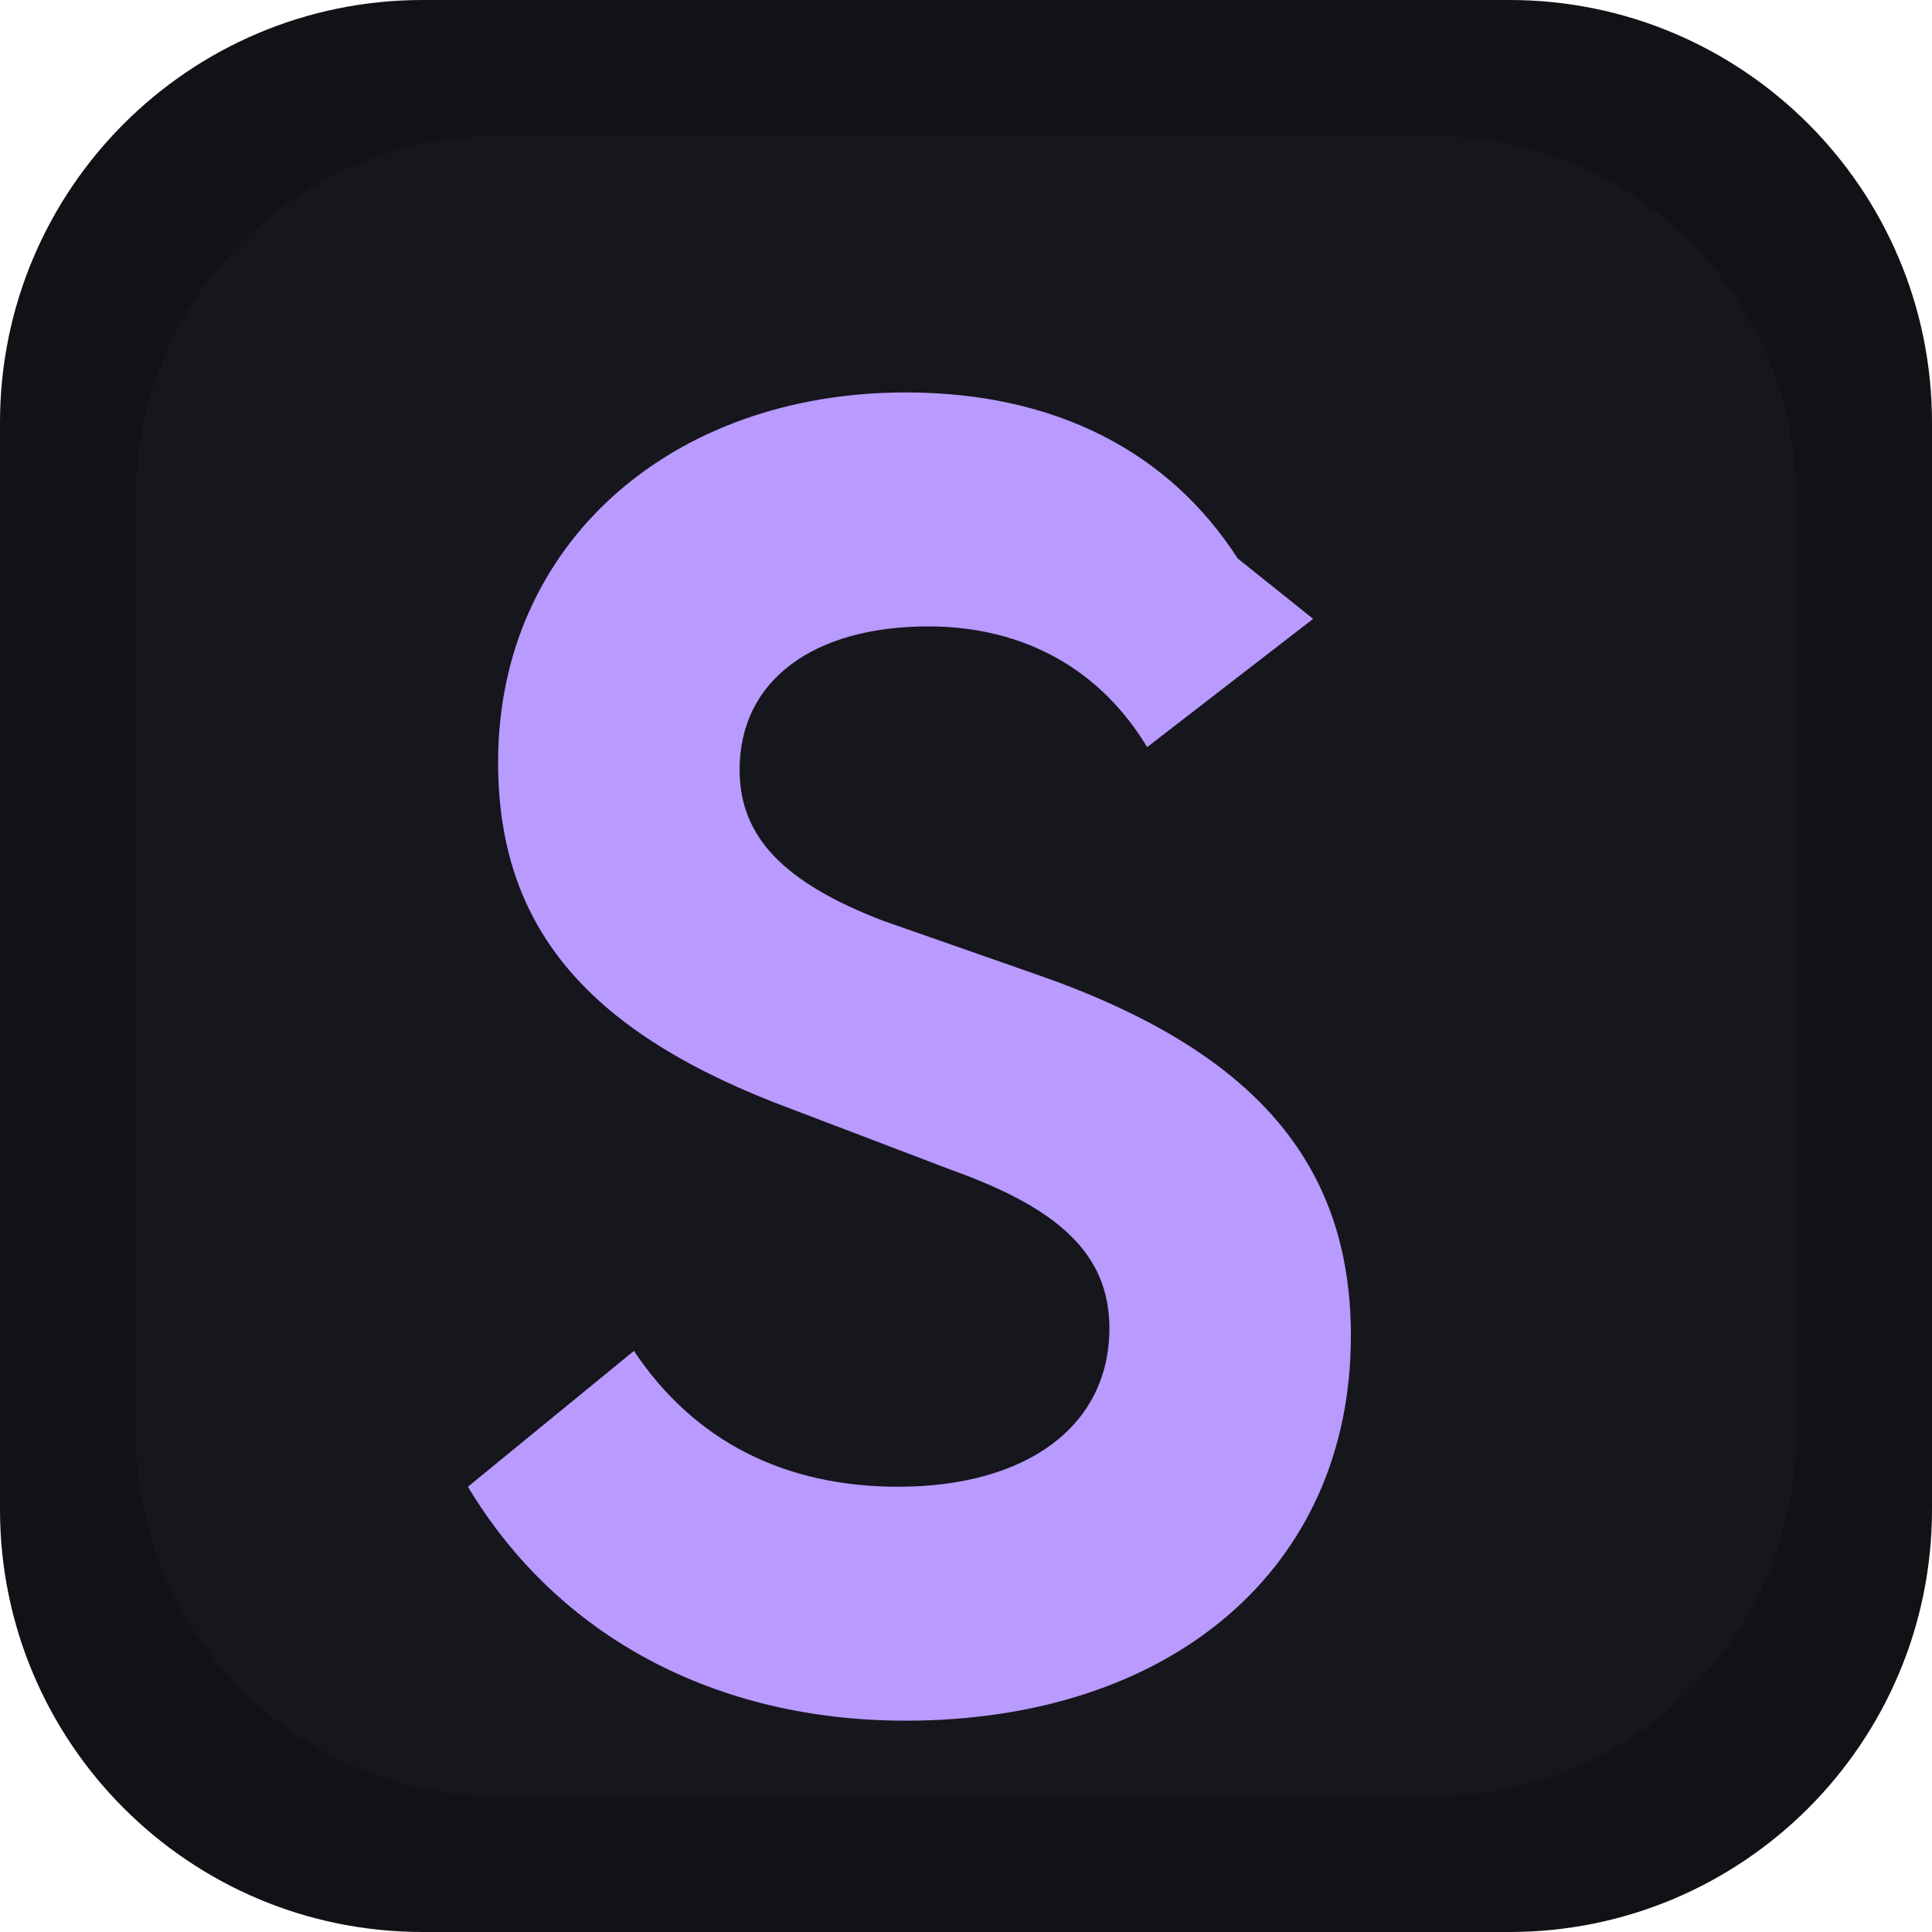
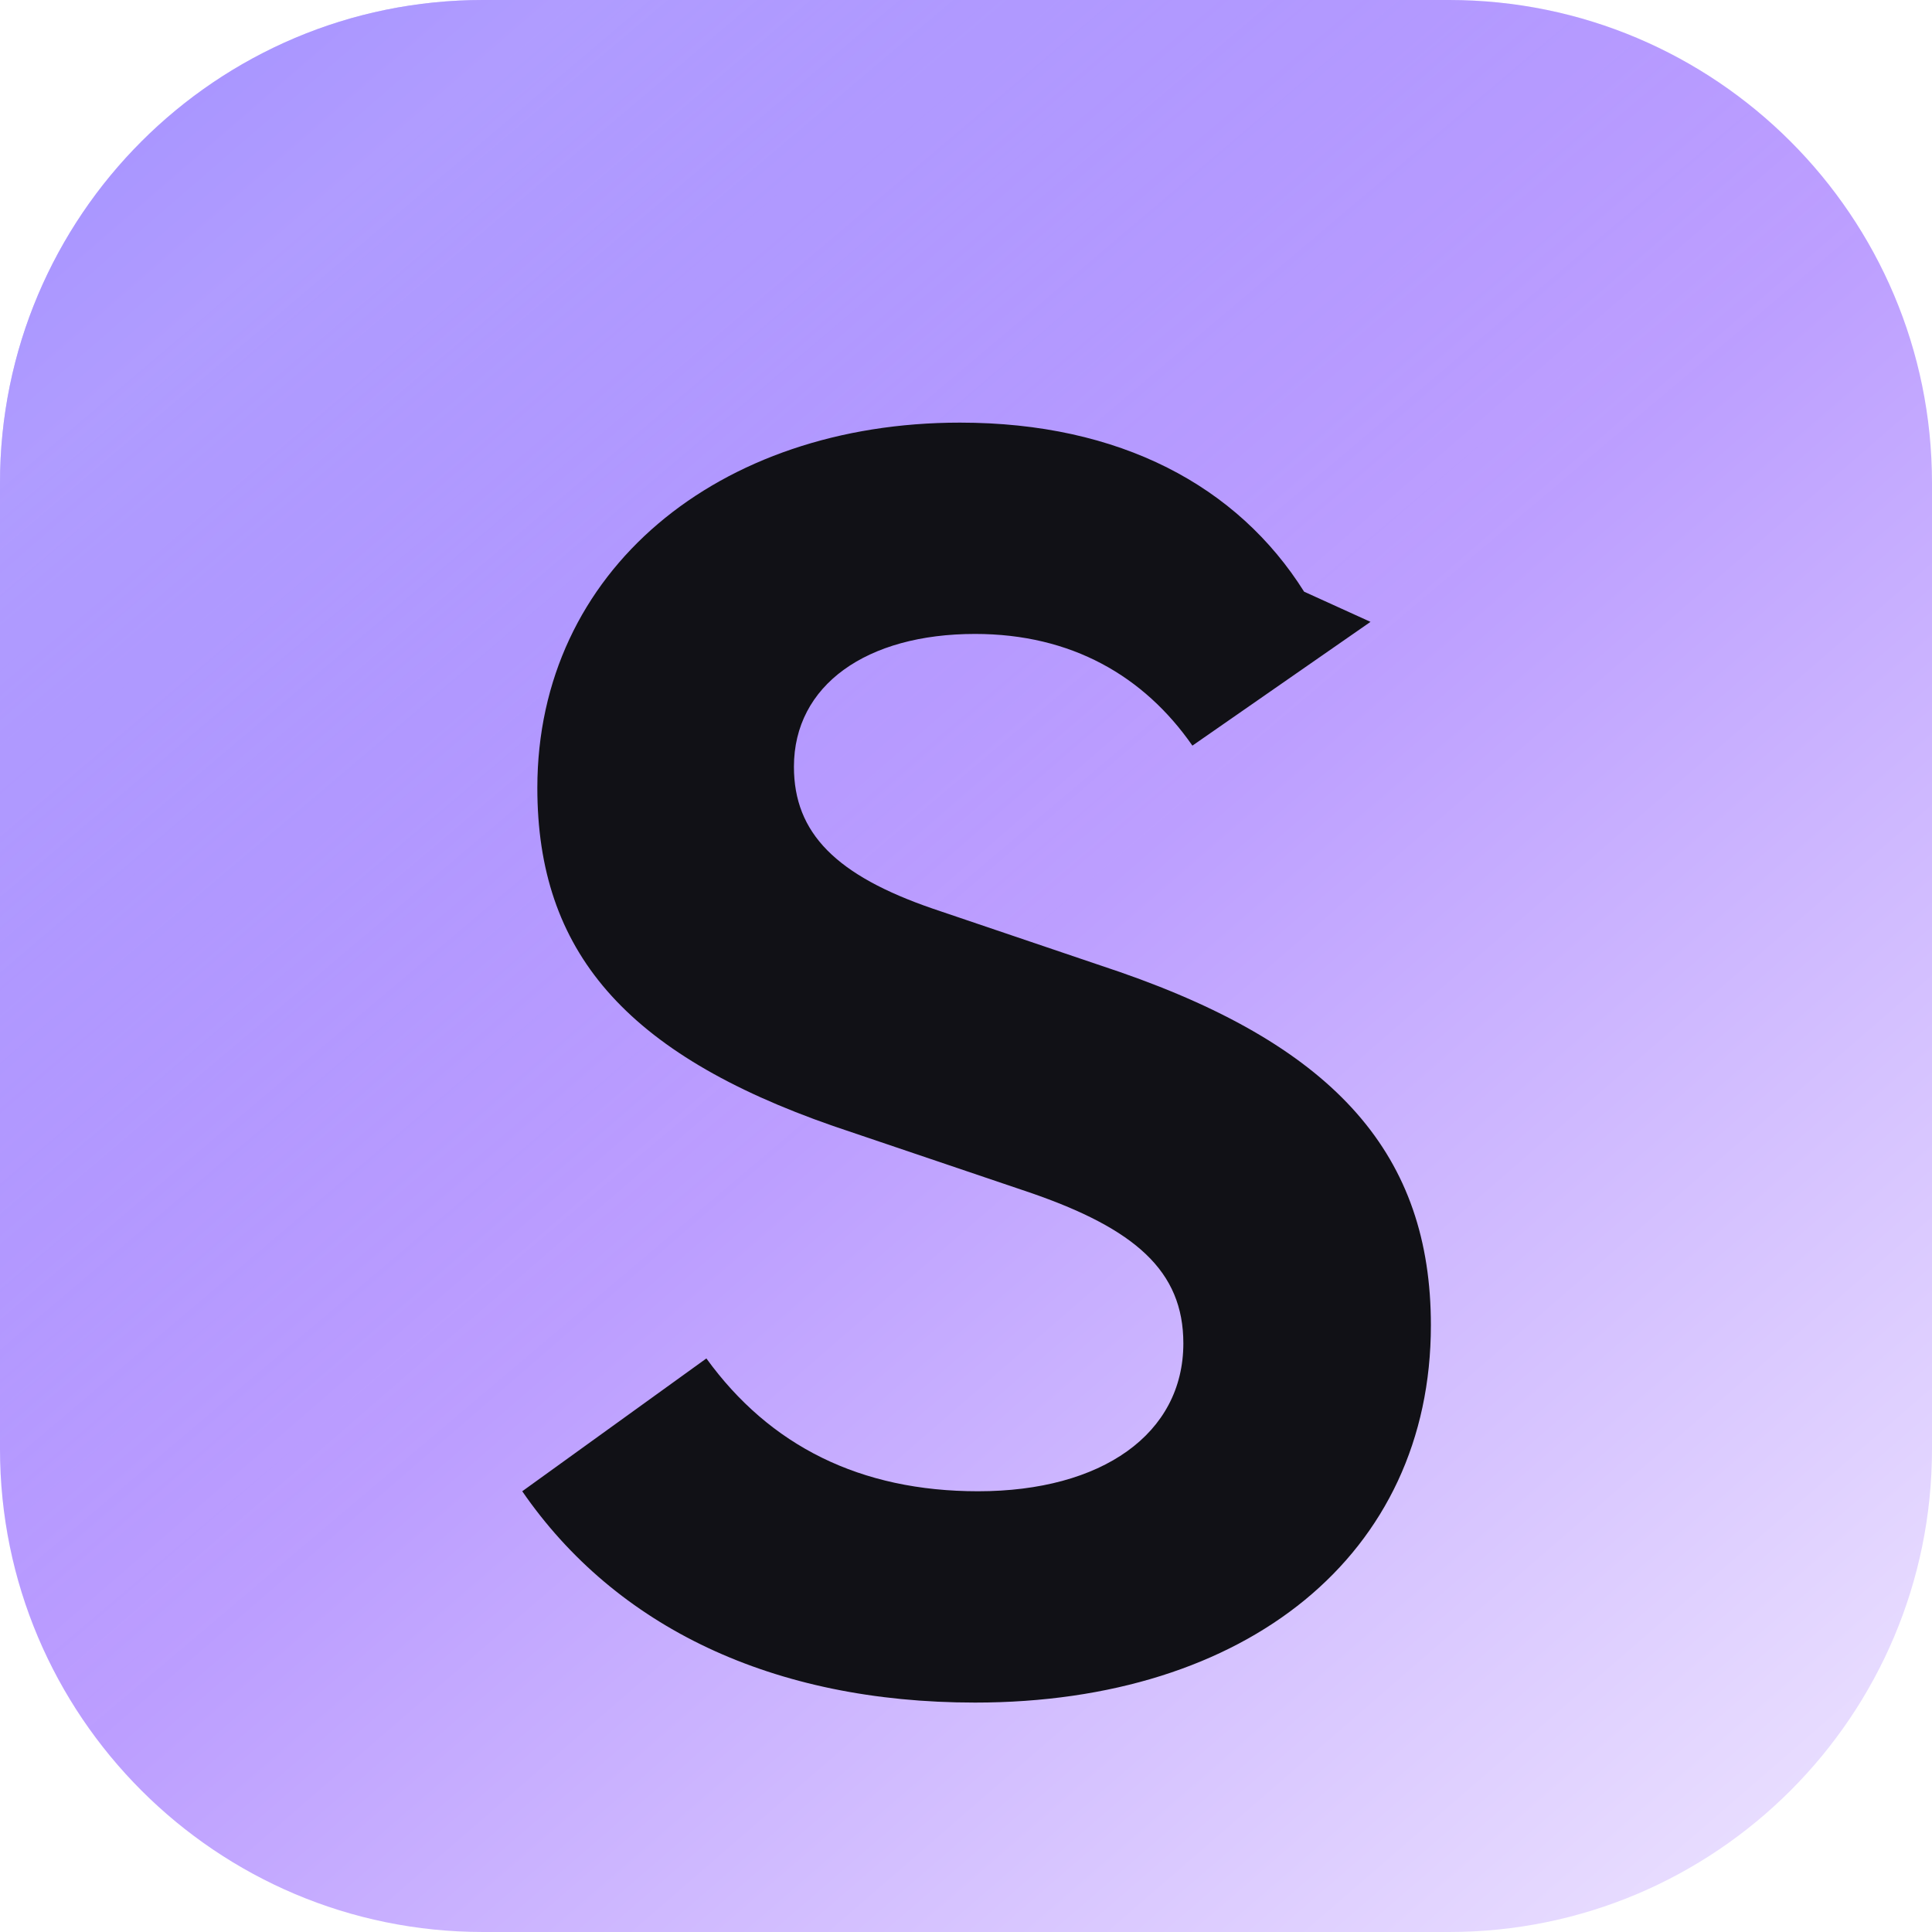
<svg xmlns="http://www.w3.org/2000/svg" viewBox="0 0 512 512" fill="none">
-   <rect width="512" height="512" rx="112" fill="#111116" />
-   <rect x="36" y="36" width="440" height="440" rx="96" fill="#16161d" />
-   <path d="M328 148c-18-28-48-44-88-44-62 0-108 40-108 98 0 44 24 72 78 92l42 16c28 10 42 22 42 42 0 26-22 42-56 42-30 0-54-12-70-36l-44 36c24 40 66 62 116 62 70 0 118-40 118-102 0-46-26-76-84-96l-40-14c-26-10-38-22-38-40 0-24 20-38 50-38 26 0 46 12 58 32l44-34z" fill="#B99AFF" />
+   <defs>
+     <linearGradient id="g" x1="48" y1="16" x2="464" y2="496" gradientUnits="userSpaceOnUse">
+       <stop stop-color="#7A5CFF" />
+       <stop offset="0.48" stop-color="#B99AFF" />
+       <stop offset="1" stop-color="#E9DEFF" />
+     </linearGradient>
+     <linearGradient id="s" x1="112" y1="32" x2="288" y2="240" gradientUnits="userSpaceOnUse">
+       <stop stop-color="#fff" stop-opacity="0.35" />
+       <stop offset="1" stop-color="#fff" stop-opacity="0" />
+     </linearGradient>
+   </defs>
+   <rect width="512" height="512" rx="128" fill="url(#g)" />
+   <rect width="512" height="512" rx="128" fill="url(#s)" />
+   <path fill="#111116" d="M345.6 156.8c-17.6-28-48.8-44.8-91.2-44.8-64 0-112 39.2-112 96.8 0 43.2 23.2 70.4 78.4 89.6l52 17.6c28 9.6 40.8 20.8 40.8 40 0 24-21.6 39.2-54.4 39.2-31.2 0-55.2-12-72-35.2l-48.8 35.2c24.8 36 66.4 56 120 56 72 0 120.8-39.2 120.8-100 0-44.8-24.8-73.6-82.4-93.6l-49.6-16.8c-25.6-8.8-36.8-20-36.8-37.6 0-21.6 19.2-35.2 48-35.2 25.6 0 44.8 11.2 57.6 29.6l47.2-32.8z" />
</svg>
